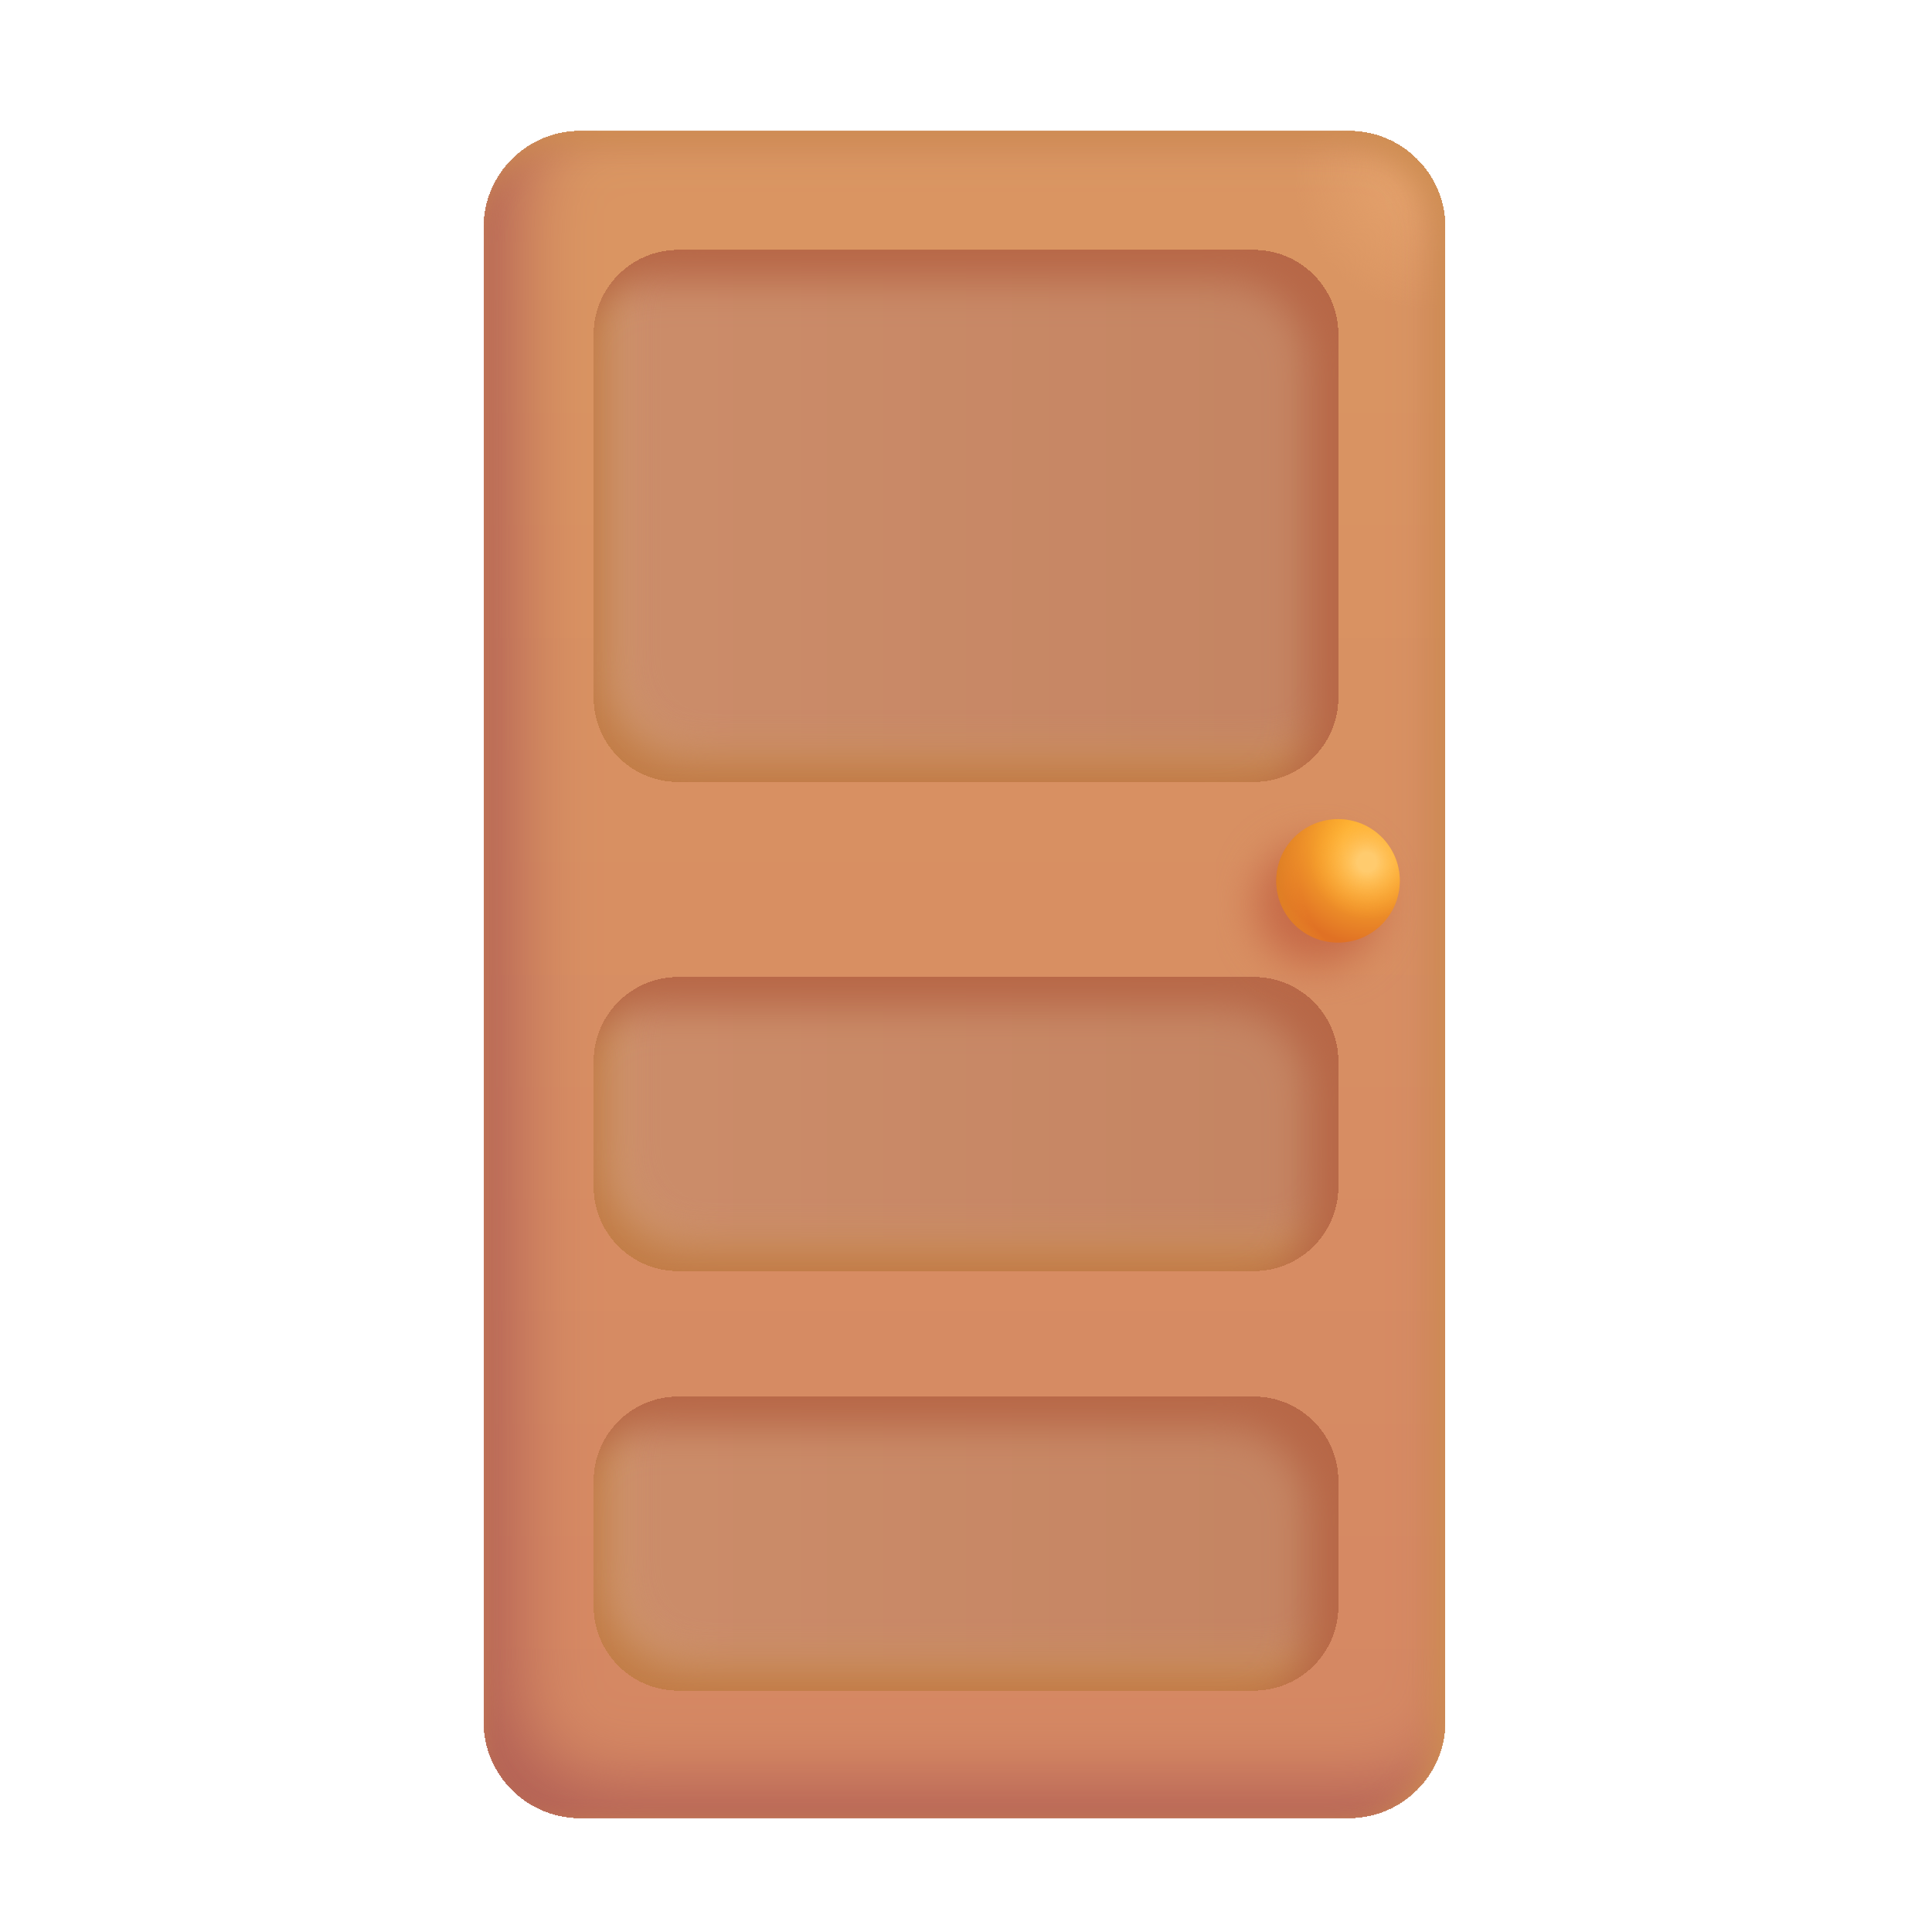
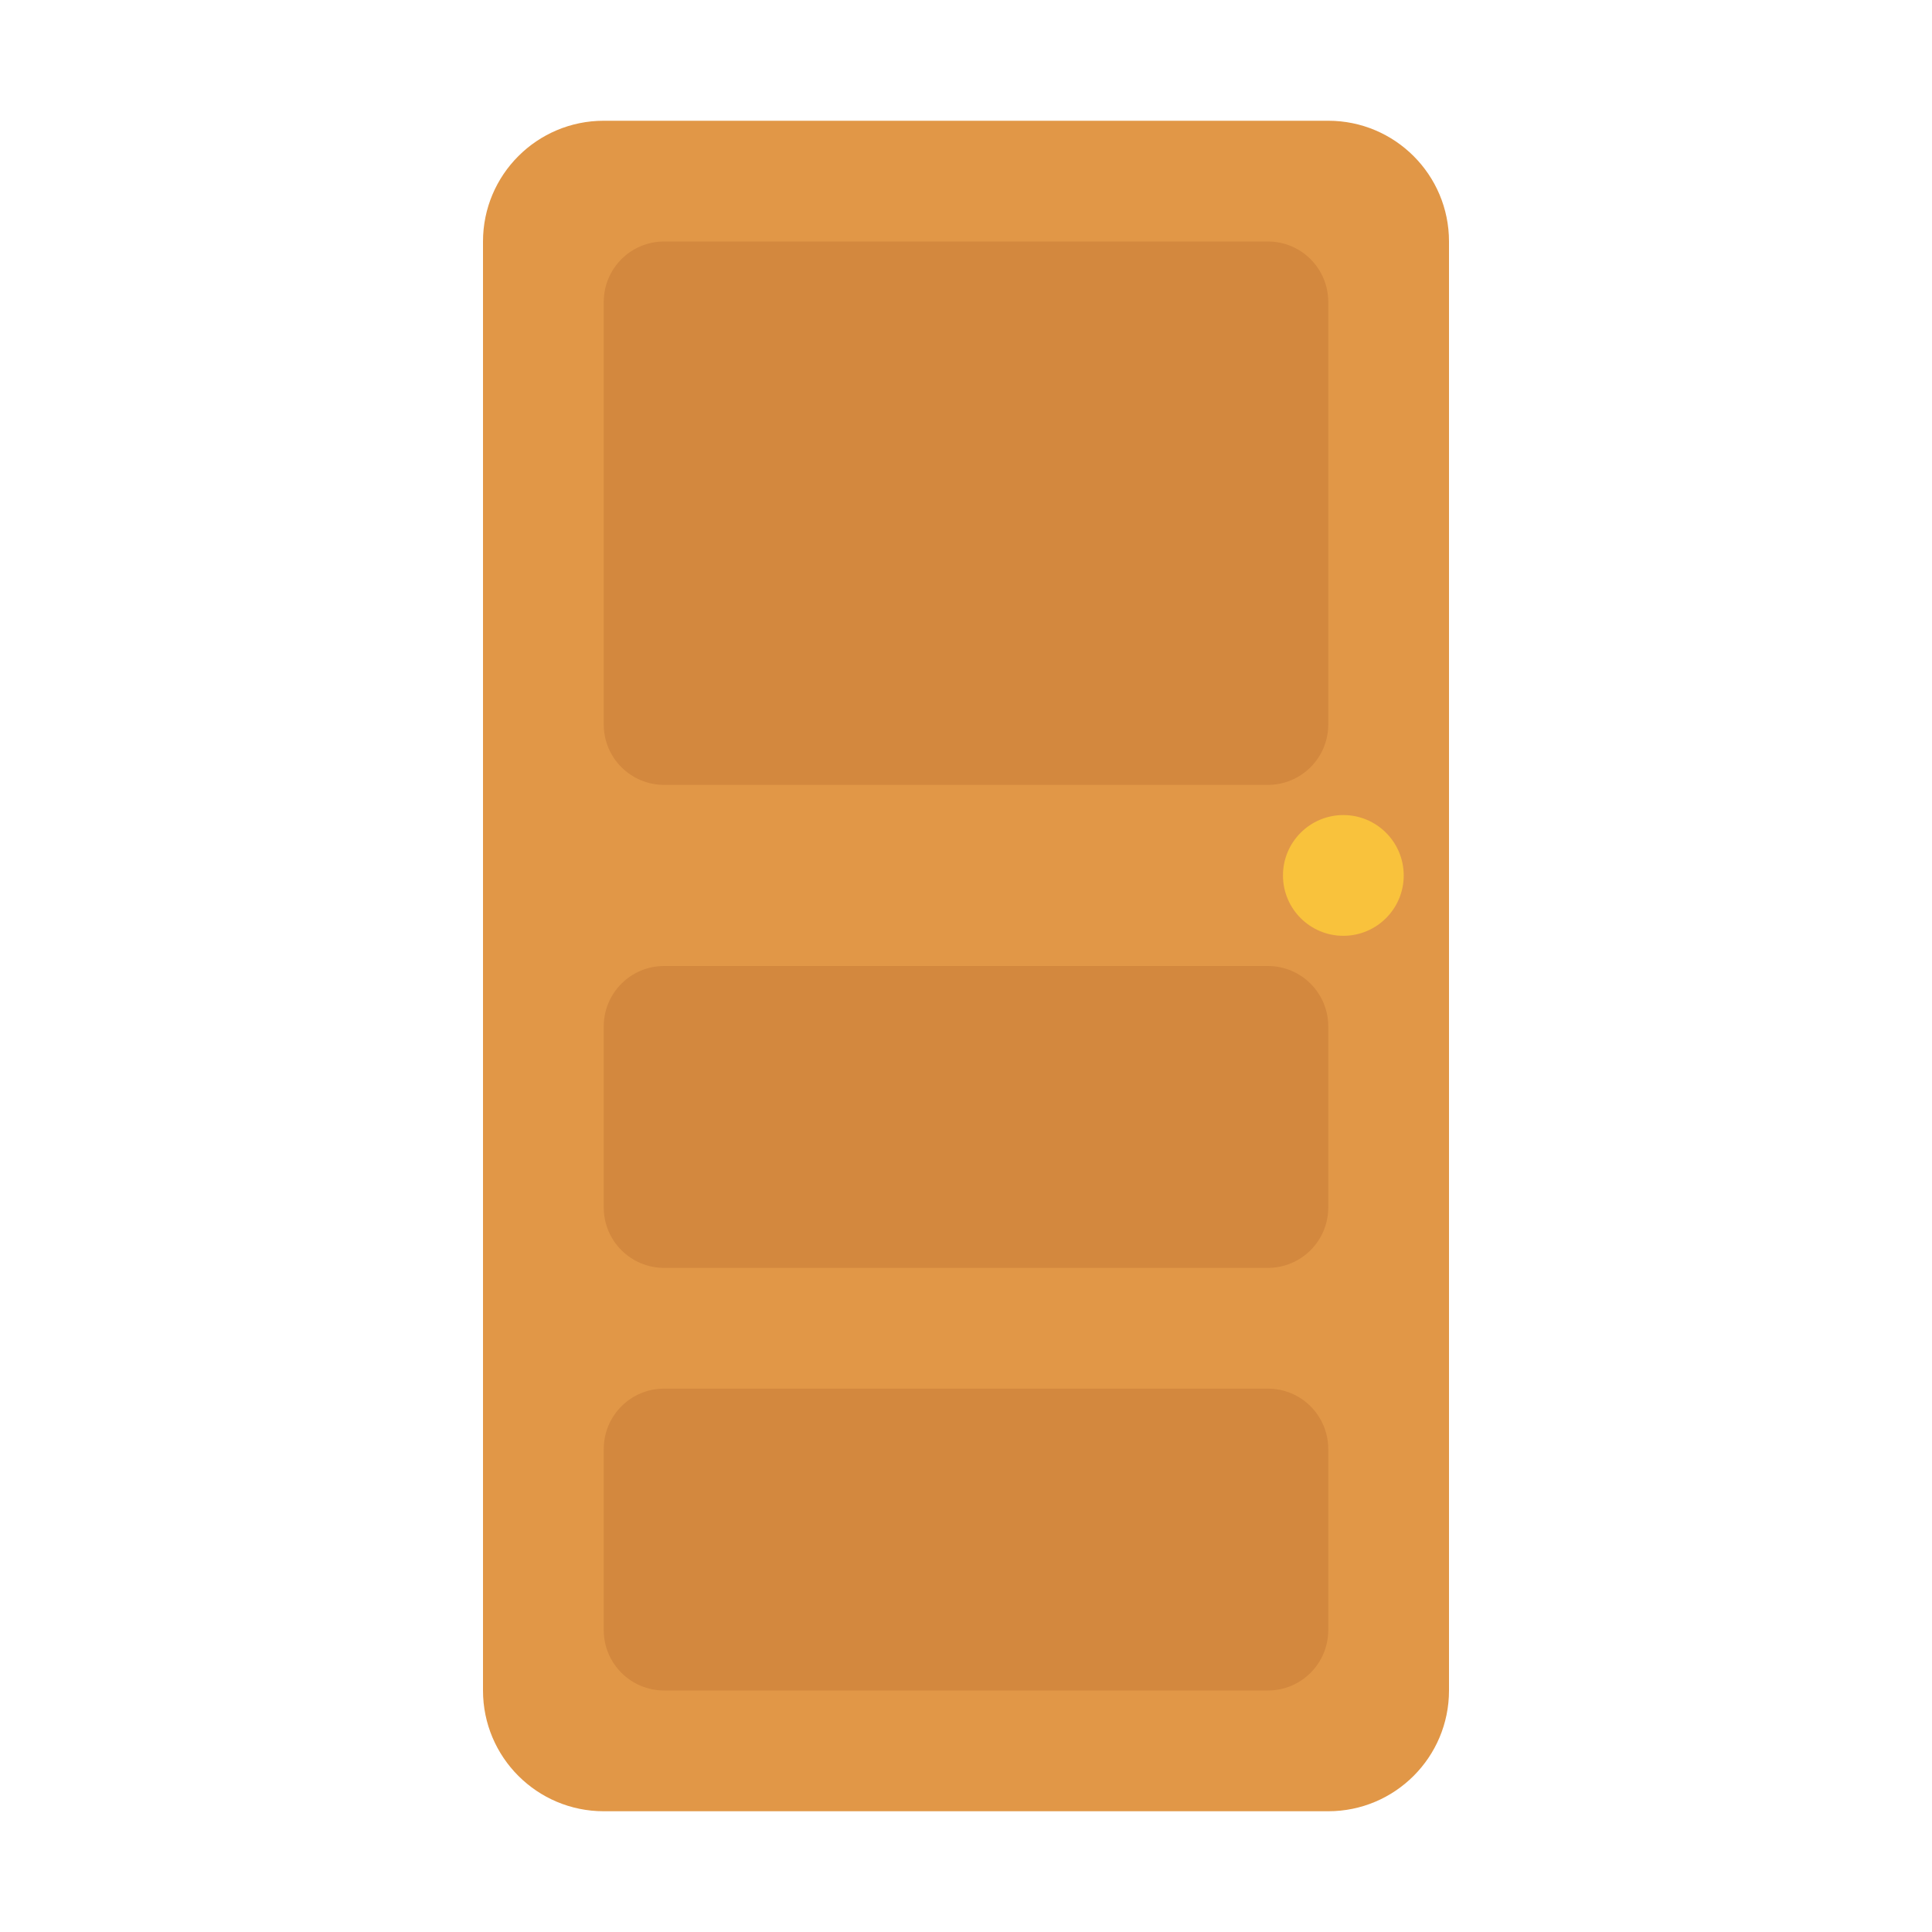
<svg xmlns="http://www.w3.org/2000/svg" width="1em" height="1em" viewBox="0 0 32 32">
  <g fill="none">
-     <g filter="url(#iPJun4r)">
-       <rect width="15.922" height="27.938" x="8.014" y="2.172" fill="url(#i7YRYIb)" rx="1.6" />
-       <rect width="15.922" height="27.938" x="8.014" y="2.172" fill="url(#iCC6hIb)" rx="1.6" />
-     </g>
-     <g filter="url(#iHMibfd)">
-       <rect width="12.324" height="8.801" x="9.838" y="4.145" fill="url(#iUK8Gid)" rx="1.4" />
-     </g>
-     <g filter="url(#iNQMWfe)">
-       <rect width="12.324" height="4.859" x="9.838" y="16.188" fill="url(#iVOR5Lb)" rx="1.4" />
-     </g>
-     <g filter="url(#ijHkR8c)">
-       <rect width="12.324" height="4.859" x="9.838" y="23.137" fill="url(#iqIgDRc)" rx="1.4" />
-     </g>
-     <g filter="url(#iRJBbzc)">
-       <circle cx="21.811" cy="14.977" r="1.023" fill="#C76B48" />
-     </g>
-     <circle cx="22.162" cy="14.59" r="1.023" fill="url(#iQYm4Eb)" />
-     <circle cx="22.162" cy="14.59" r="1.023" fill="url(#iNrt6Uc)" />
-     <circle cx="22.162" cy="14.59" r="1.023" fill="url(#iT4dfVt)" />
-     <defs>
-       <filter id="iPJun4r" width="16.622" height="28.637" x="7.814" y="1.672" color-interpolation-filters="sRGB" filterUnits="userSpaceOnUse">
-         <feFlood flood-opacity="0" result="BackgroundImageFix" />
-         <feBlend in="SourceGraphic" in2="BackgroundImageFix" result="shape" />
-         <feColorMatrix in="SourceAlpha" result="hardAlpha" values="0 0 0 0 0 0 0 0 0 0 0 0 0 0 0 0 0 0 127 0" />
-         <feOffset dx=".5" dy="-.5" />
-         <feGaussianBlur stdDeviation=".625" />
-         <feComposite in2="hardAlpha" k2="-1" k3="1" operator="arithmetic" />
-         <feColorMatrix values="0 0 0 0 0.694 0 0 0 0 0.369 0 0 0 0 0.329 0 0 0 1 0" />
-         <feBlend in2="shape" result="effect1_innerShadow_18_25393" />
-         <feColorMatrix in="SourceAlpha" result="hardAlpha" values="0 0 0 0 0 0 0 0 0 0 0 0 0 0 0 0 0 0 127 0" />
-         <feOffset dx="-.2" dy=".2" />
-         <feGaussianBlur stdDeviation=".25" />
-         <feComposite in2="hardAlpha" k2="-1" k3="1" operator="arithmetic" />
-         <feColorMatrix values="0 0 0 0 0.812 0 0 0 0 0.557 0 0 0 0 0.322 0 0 0 1 0" />
-         <feBlend in2="effect1_innerShadow_18_25393" result="effect2_innerShadow_18_25393" />
-       </filter>
-       <filter id="iHMibfd" width="13.324" height="9.801" x="9.338" y="3.645" color-interpolation-filters="sRGB" filterUnits="userSpaceOnUse">
-         <feFlood flood-opacity="0" result="BackgroundImageFix" />
-         <feBlend in="SourceGraphic" in2="BackgroundImageFix" result="shape" />
-         <feColorMatrix in="SourceAlpha" result="hardAlpha" values="0 0 0 0 0 0 0 0 0 0 0 0 0 0 0 0 0 0 127 0" />
-         <feOffset dx=".5" dy="-.5" />
-         <feGaussianBlur stdDeviation=".325" />
-         <feComposite in2="hardAlpha" k2="-1" k3="1" operator="arithmetic" />
-         <feColorMatrix values="0 0 0 0 0.812 0 0 0 0 0.592 0 0 0 0 0.435 0 0 0 1 0" />
-         <feBlend in2="shape" result="effect1_innerShadow_18_25393" />
-         <feColorMatrix in="SourceAlpha" result="hardAlpha" values="0 0 0 0 0 0 0 0 0 0 0 0 0 0 0 0 0 0 127 0" />
-         <feOffset dx=".2" dy="-.4" />
-         <feGaussianBlur stdDeviation=".325" />
-         <feComposite in2="hardAlpha" k2="-1" k3="1" operator="arithmetic" />
-         <feColorMatrix values="0 0 0 0 0.761 0 0 0 0 0.486 0 0 0 0 0.271 0 0 0 1 0" />
-         <feBlend in2="effect1_innerShadow_18_25393" result="effect2_innerShadow_18_25393" />
-         <feColorMatrix in="SourceAlpha" result="hardAlpha" values="0 0 0 0 0 0 0 0 0 0 0 0 0 0 0 0 0 0 127 0" />
-         <feOffset dx="-.5" dy=".5" />
-         <feGaussianBlur stdDeviation=".325" />
-         <feComposite in2="hardAlpha" k2="-1" k3="1" operator="arithmetic" />
-         <feColorMatrix values="0 0 0 0 0.718 0 0 0 0 0.404 0 0 0 0 0.278 0 0 0 1 0" />
-         <feBlend in2="effect2_innerShadow_18_25393" result="effect3_innerShadow_18_25393" />
-       </filter>
-       <filter id="iNQMWfe" width="13.324" height="5.859" x="9.338" y="15.688" color-interpolation-filters="sRGB" filterUnits="userSpaceOnUse">
-         <feFlood flood-opacity="0" result="BackgroundImageFix" />
-         <feBlend in="SourceGraphic" in2="BackgroundImageFix" result="shape" />
-         <feColorMatrix in="SourceAlpha" result="hardAlpha" values="0 0 0 0 0 0 0 0 0 0 0 0 0 0 0 0 0 0 127 0" />
-         <feOffset dx=".5" dy="-.5" />
-         <feGaussianBlur stdDeviation=".325" />
-         <feComposite in2="hardAlpha" k2="-1" k3="1" operator="arithmetic" />
-         <feColorMatrix values="0 0 0 0 0.812 0 0 0 0 0.592 0 0 0 0 0.435 0 0 0 1 0" />
-         <feBlend in2="shape" result="effect1_innerShadow_18_25393" />
-         <feColorMatrix in="SourceAlpha" result="hardAlpha" values="0 0 0 0 0 0 0 0 0 0 0 0 0 0 0 0 0 0 127 0" />
-         <feOffset dx=".2" dy="-.4" />
-         <feGaussianBlur stdDeviation=".325" />
-         <feComposite in2="hardAlpha" k2="-1" k3="1" operator="arithmetic" />
-         <feColorMatrix values="0 0 0 0 0.761 0 0 0 0 0.486 0 0 0 0 0.271 0 0 0 1 0" />
-         <feBlend in2="effect1_innerShadow_18_25393" result="effect2_innerShadow_18_25393" />
-         <feColorMatrix in="SourceAlpha" result="hardAlpha" values="0 0 0 0 0 0 0 0 0 0 0 0 0 0 0 0 0 0 127 0" />
-         <feOffset dx="-.5" dy=".5" />
-         <feGaussianBlur stdDeviation=".325" />
-         <feComposite in2="hardAlpha" k2="-1" k3="1" operator="arithmetic" />
-         <feColorMatrix values="0 0 0 0 0.718 0 0 0 0 0.404 0 0 0 0 0.278 0 0 0 1 0" />
-         <feBlend in2="effect2_innerShadow_18_25393" result="effect3_innerShadow_18_25393" />
-       </filter>
-       <filter id="ijHkR8c" width="13.324" height="5.859" x="9.338" y="22.637" color-interpolation-filters="sRGB" filterUnits="userSpaceOnUse">
-         <feFlood flood-opacity="0" result="BackgroundImageFix" />
-         <feBlend in="SourceGraphic" in2="BackgroundImageFix" result="shape" />
-         <feColorMatrix in="SourceAlpha" result="hardAlpha" values="0 0 0 0 0 0 0 0 0 0 0 0 0 0 0 0 0 0 127 0" />
-         <feOffset dx=".5" dy="-.5" />
-         <feGaussianBlur stdDeviation=".325" />
-         <feComposite in2="hardAlpha" k2="-1" k3="1" operator="arithmetic" />
-         <feColorMatrix values="0 0 0 0 0.812 0 0 0 0 0.592 0 0 0 0 0.435 0 0 0 1 0" />
-         <feBlend in2="shape" result="effect1_innerShadow_18_25393" />
-         <feColorMatrix in="SourceAlpha" result="hardAlpha" values="0 0 0 0 0 0 0 0 0 0 0 0 0 0 0 0 0 0 127 0" />
-         <feOffset dx=".2" dy="-.4" />
-         <feGaussianBlur stdDeviation=".325" />
-         <feComposite in2="hardAlpha" k2="-1" k3="1" operator="arithmetic" />
-         <feColorMatrix values="0 0 0 0 0.761 0 0 0 0 0.486 0 0 0 0 0.271 0 0 0 1 0" />
-         <feBlend in2="effect1_innerShadow_18_25393" result="effect2_innerShadow_18_25393" />
-         <feColorMatrix in="SourceAlpha" result="hardAlpha" values="0 0 0 0 0 0 0 0 0 0 0 0 0 0 0 0 0 0 127 0" />
-         <feOffset dx="-.5" dy=".5" />
-         <feGaussianBlur stdDeviation=".325" />
-         <feComposite in2="hardAlpha" k2="-1" k3="1" operator="arithmetic" />
-         <feColorMatrix values="0 0 0 0 0.718 0 0 0 0 0.404 0 0 0 0 0.278 0 0 0 1 0" />
-         <feBlend in2="effect2_innerShadow_18_25393" result="effect3_innerShadow_18_25393" />
-       </filter>
-       <filter id="iRJBbzc" width="3.347" height="3.347" x="20.137" y="13.303" color-interpolation-filters="sRGB" filterUnits="userSpaceOnUse">
-         <feFlood flood-opacity="0" result="BackgroundImageFix" />
-         <feBlend in="SourceGraphic" in2="BackgroundImageFix" result="shape" />
-         <feGaussianBlur result="effect1_foregroundBlur_18_25393" stdDeviation=".325" />
-       </filter>
-       <radialGradient id="iCC6hIb" cx="0" cy="0" r="1" gradientTransform="matrix(-1.91844 1.75627 -1.6064 -1.75474 23.936 2.65)" gradientUnits="userSpaceOnUse">
-         <stop offset=".039" stop-color="#E8A66F" />
-         <stop offset="1" stop-color="#E8A66F" stop-opacity="0" />
-       </radialGradient>
-       <radialGradient id="iQYm4Eb" cx="0" cy="0" r="1" gradientTransform="rotate(118.044 7.148 13.814)scale(1.8279)" gradientUnits="userSpaceOnUse">
-         <stop offset=".242" stop-color="#FFB62F" />
-         <stop offset=".905" stop-color="#E07124" />
-       </radialGradient>
-       <radialGradient id="iNrt6Uc" cx="0" cy="0" r="1" gradientTransform="rotate(131.634 8.113 12.224)scale(.94075)" gradientUnits="userSpaceOnUse">
-         <stop offset=".167" stop-color="#FFCB6E" />
-         <stop offset="1" stop-color="#FEA32F" stop-opacity="0" />
-       </radialGradient>
-       <radialGradient id="iT4dfVt" cx="0" cy="0" r="1" gradientTransform="rotate(180 11.429 7.295)scale(1.92187)" gradientUnits="userSpaceOnUse">
-         <stop offset=".682" stop-color="#F0972A" stop-opacity="0" />
-         <stop offset="1" stop-color="#D37D22" />
-       </radialGradient>
-       <linearGradient id="i7YRYIb" x1="15.975" x2="15.975" y1="2.172" y2="30.109" gradientUnits="userSpaceOnUse">
-         <stop stop-color="#DA9662" />
-         <stop offset="1" stop-color="#D58763" />
-       </linearGradient>
-       <linearGradient id="iUK8Gid" x1="9.838" x2="22.162" y1="8.859" y2="8.859" gradientUnits="userSpaceOnUse">
-         <stop stop-color="#CC8D6A" />
-         <stop offset="1" stop-color="#C48462" />
-       </linearGradient>
-       <linearGradient id="iVOR5Lb" x1="9.838" x2="22.162" y1="18.791" y2="18.791" gradientUnits="userSpaceOnUse">
-         <stop stop-color="#CC8D6A" />
-         <stop offset="1" stop-color="#C48462" />
-       </linearGradient>
-       <linearGradient id="iqIgDRc" x1="9.838" x2="22.162" y1="25.74" y2="25.74" gradientUnits="userSpaceOnUse">
-         <stop stop-color="#CC8D6A" />
-         <stop offset="1" stop-color="#C48462" />
-       </linearGradient>
-     </defs>
+     <path fill="#e19747" d="M8 4a2 2 0 0 1 2-2h12a2 2 0 0 1 2 2v24a2 2 0 0 1-2 2H10a2 2 0 0 1-2-2z" />
+     <path fill="#d3883e" d="M10 5a1 1 0 0 1 1-1h10a1 1 0 0 1 1 1v7a1 1 0 0 1-1 1H11a1 1 0 0 1-1-1zm0 12a1 1 0 0 1 1-1h10a1 1 0 0 1 1 1v3a1 1 0 0 1-1 1H11a1 1 0 0 1-1-1zm1 6a1 1 0 0 0-1 1v3a1 1 0 0 0 1 1h10a1 1 0 0 0 1-1v-3a1 1 0 0 0-1-1z" />
+     <path fill="#f9c23c" d="M23.25 14.5a1 1 0 1 1-2 0a1 1 0 0 1 2 0" />
  </g>
</svg>
